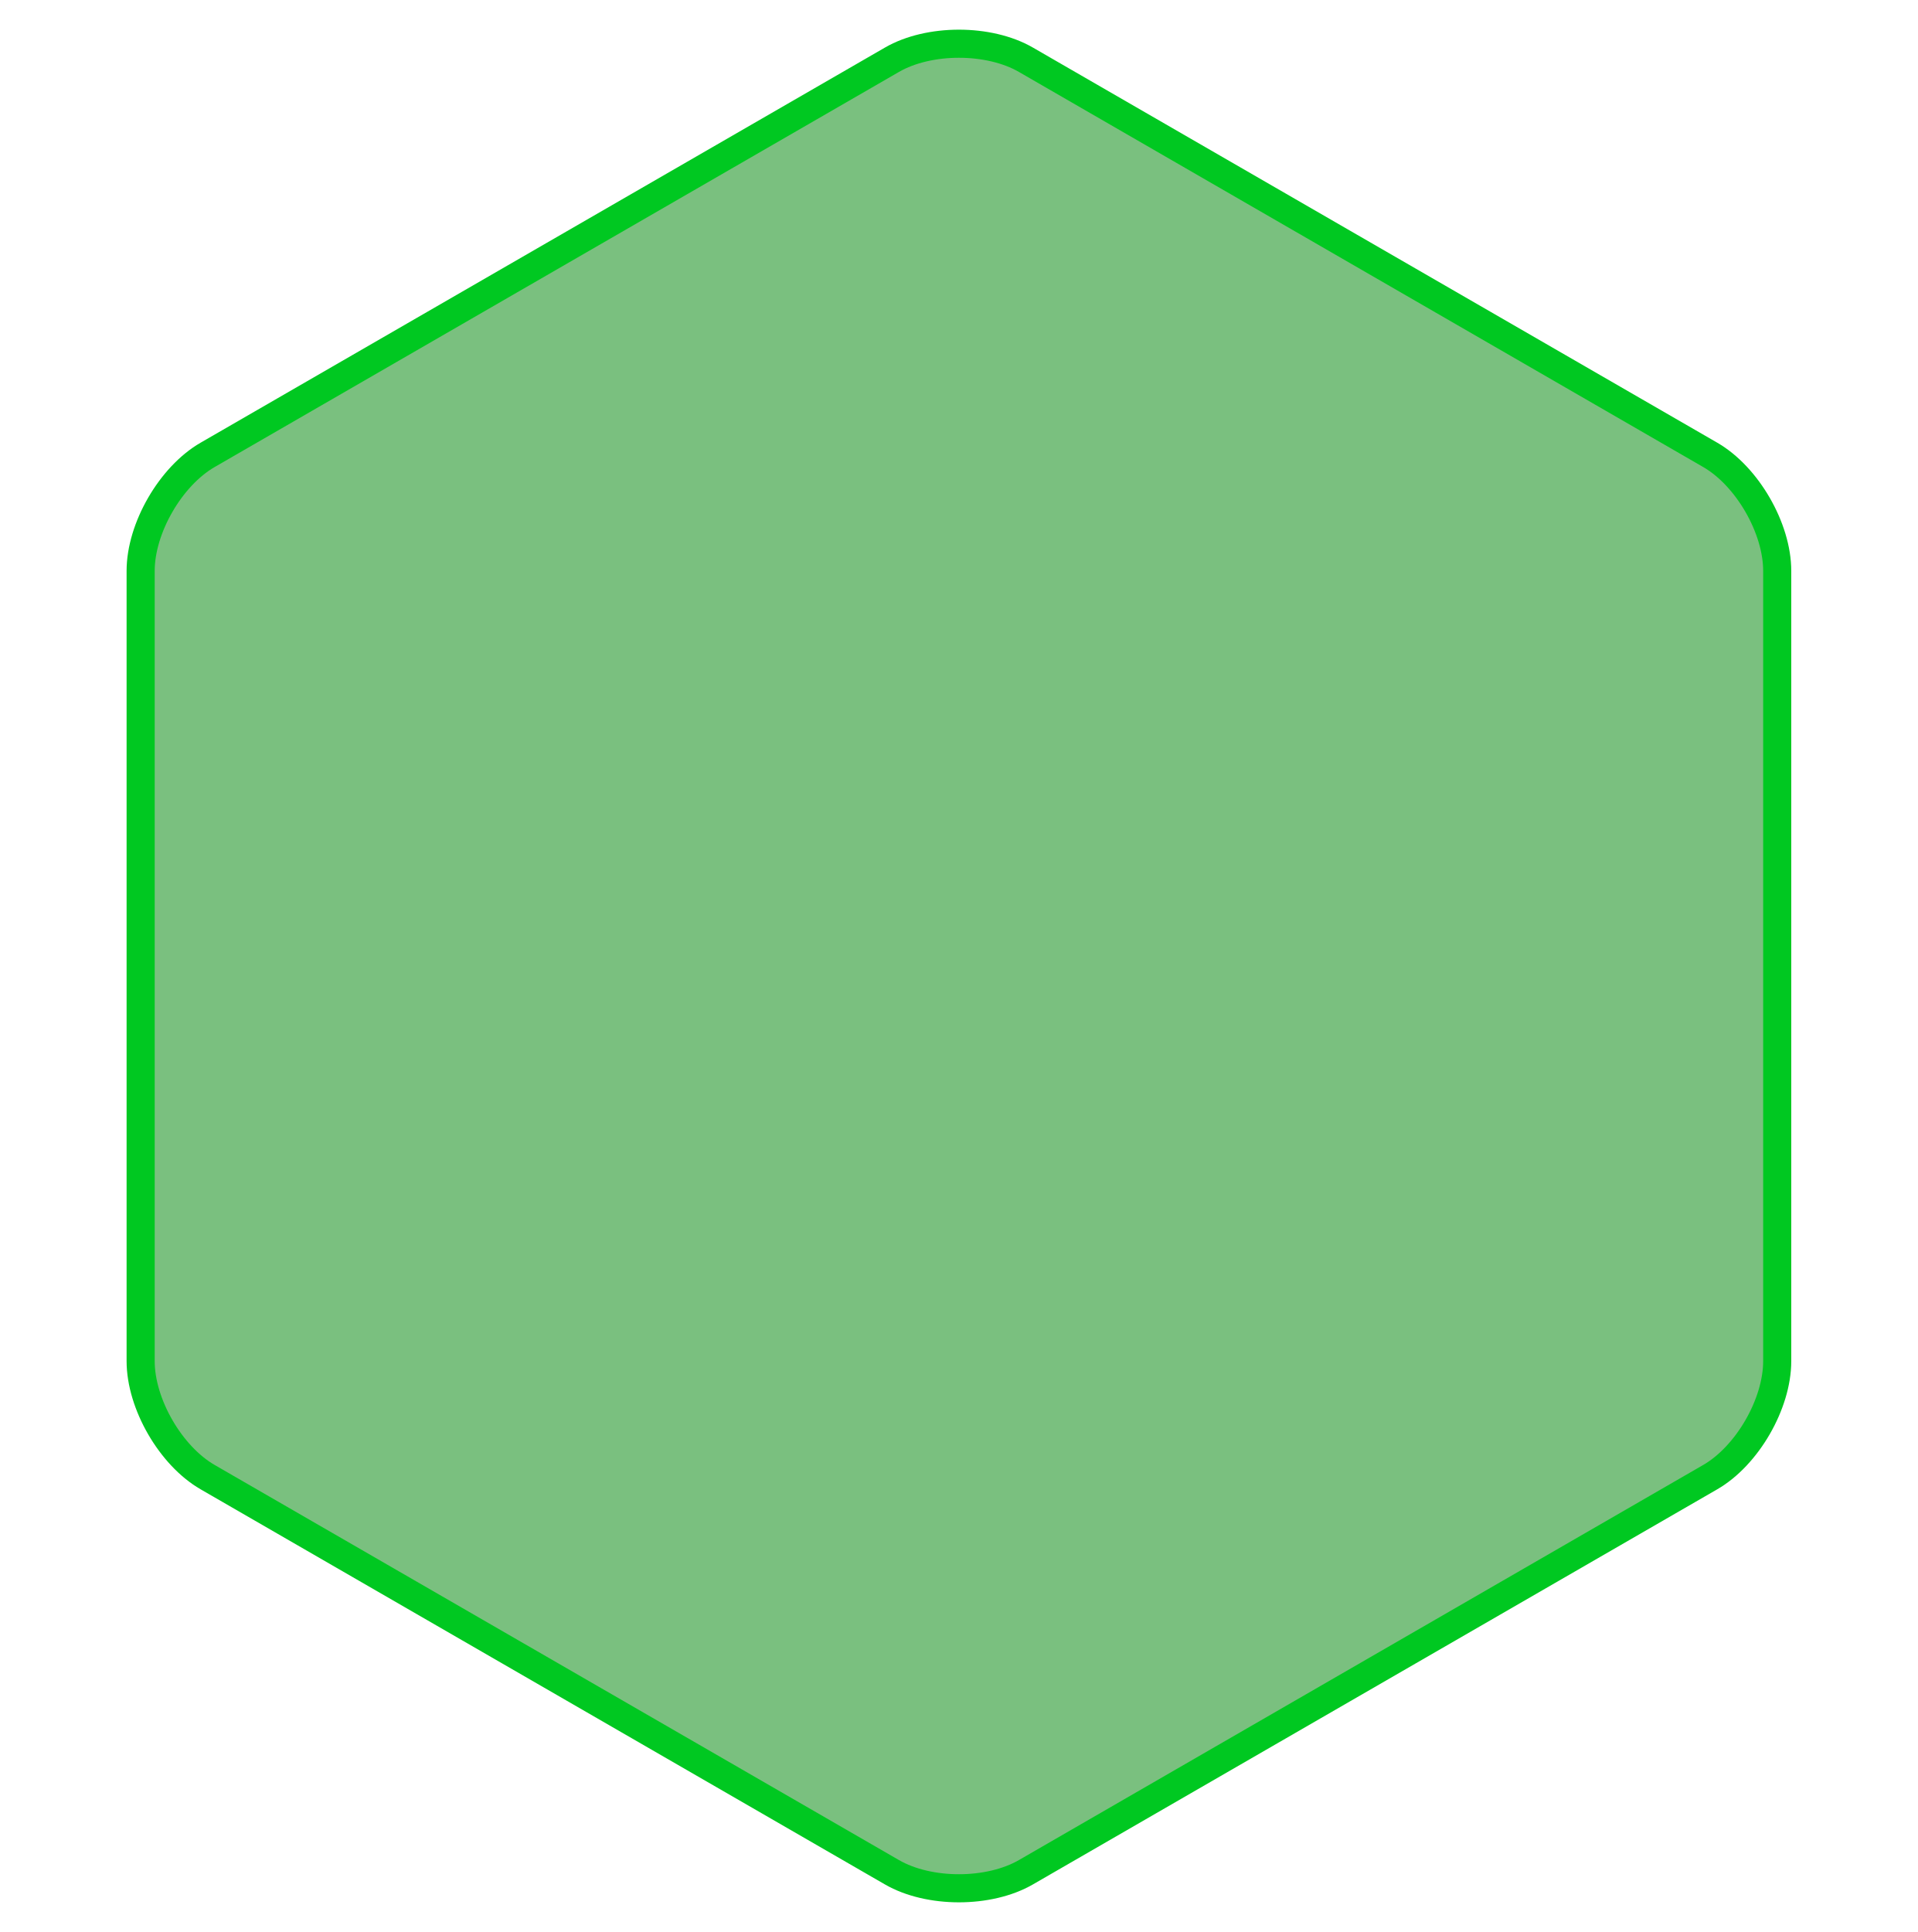
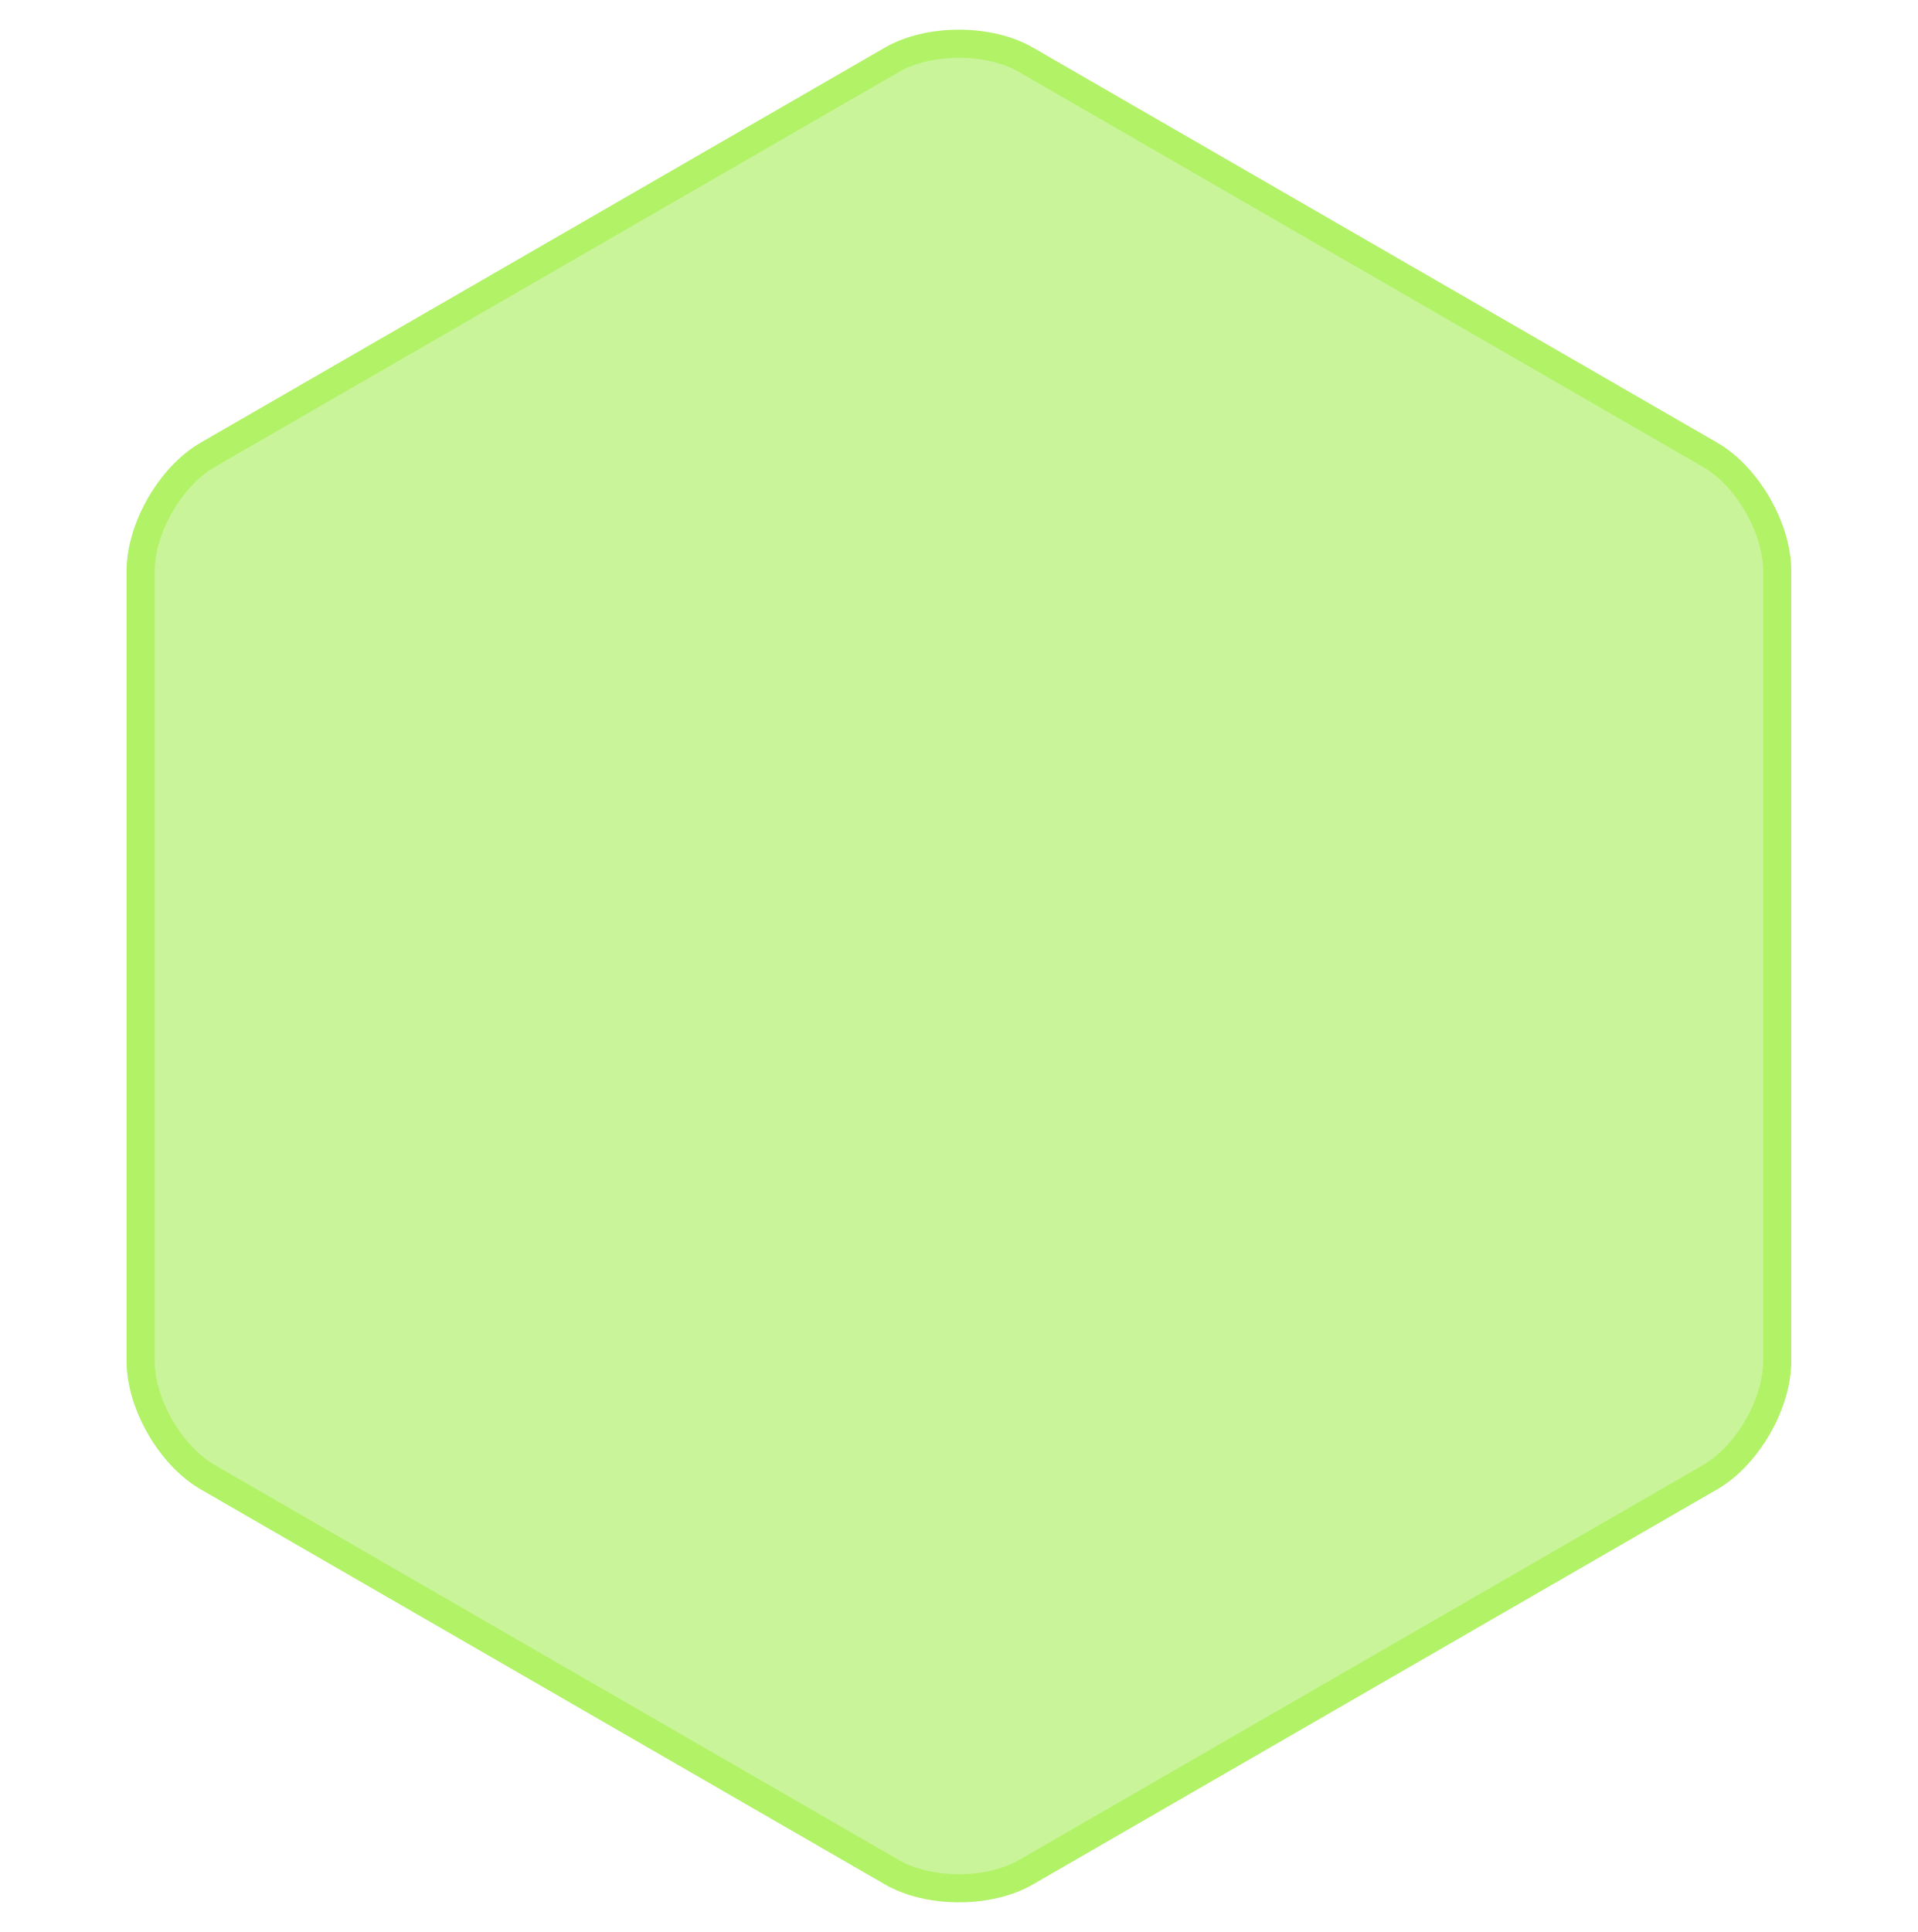
<svg xmlns="http://www.w3.org/2000/svg" width="273px" height="275px" viewBox="0 0 273 275" version="1.1">
  <defs />
  <g id="Page-1" stroke="none" stroke-width="1" fill="none" fill-rule="evenodd">
-     <path d="M126.968,8.503 C132.232,5.464 140.766,5.463 146.032,8.503 L243.448,64.747 C248.713,67.786 252.98,75.176 252.98,81.257 L252.98,193.743 C252.98,199.822 248.714,207.213 243.448,210.253 L146.032,266.497 C140.768,269.536 132.234,269.537 126.968,266.497 L29.552,210.253 C24.287,207.214 20.02,199.824 20.02,193.743 L20.02,81.257 C20.02,75.178 24.286,67.787 29.552,64.747 L126.968,8.503 Z" id="Polygon" stroke="#00C821" stroke-width="4" fill="#7AC07F" />
+     <path d="M126.968,8.503 C132.232,5.464 140.766,5.463 146.032,8.503 L243.448,64.747 C248.713,67.786 252.98,75.176 252.98,81.257 L252.98,193.743 C252.98,199.822 248.714,207.213 243.448,210.253 L146.032,266.497 C140.768,269.536 132.234,269.537 126.968,266.497 L29.552,210.253 C24.287,207.214 20.02,199.824 20.02,193.743 L20.02,81.257 C20.02,75.178 24.286,67.787 29.552,64.747 L126.968,8.503 Z" id="Polygon" stroke="#B1F267" stroke-width="4" fill="#CAF49A" />
  </g>
</svg>
